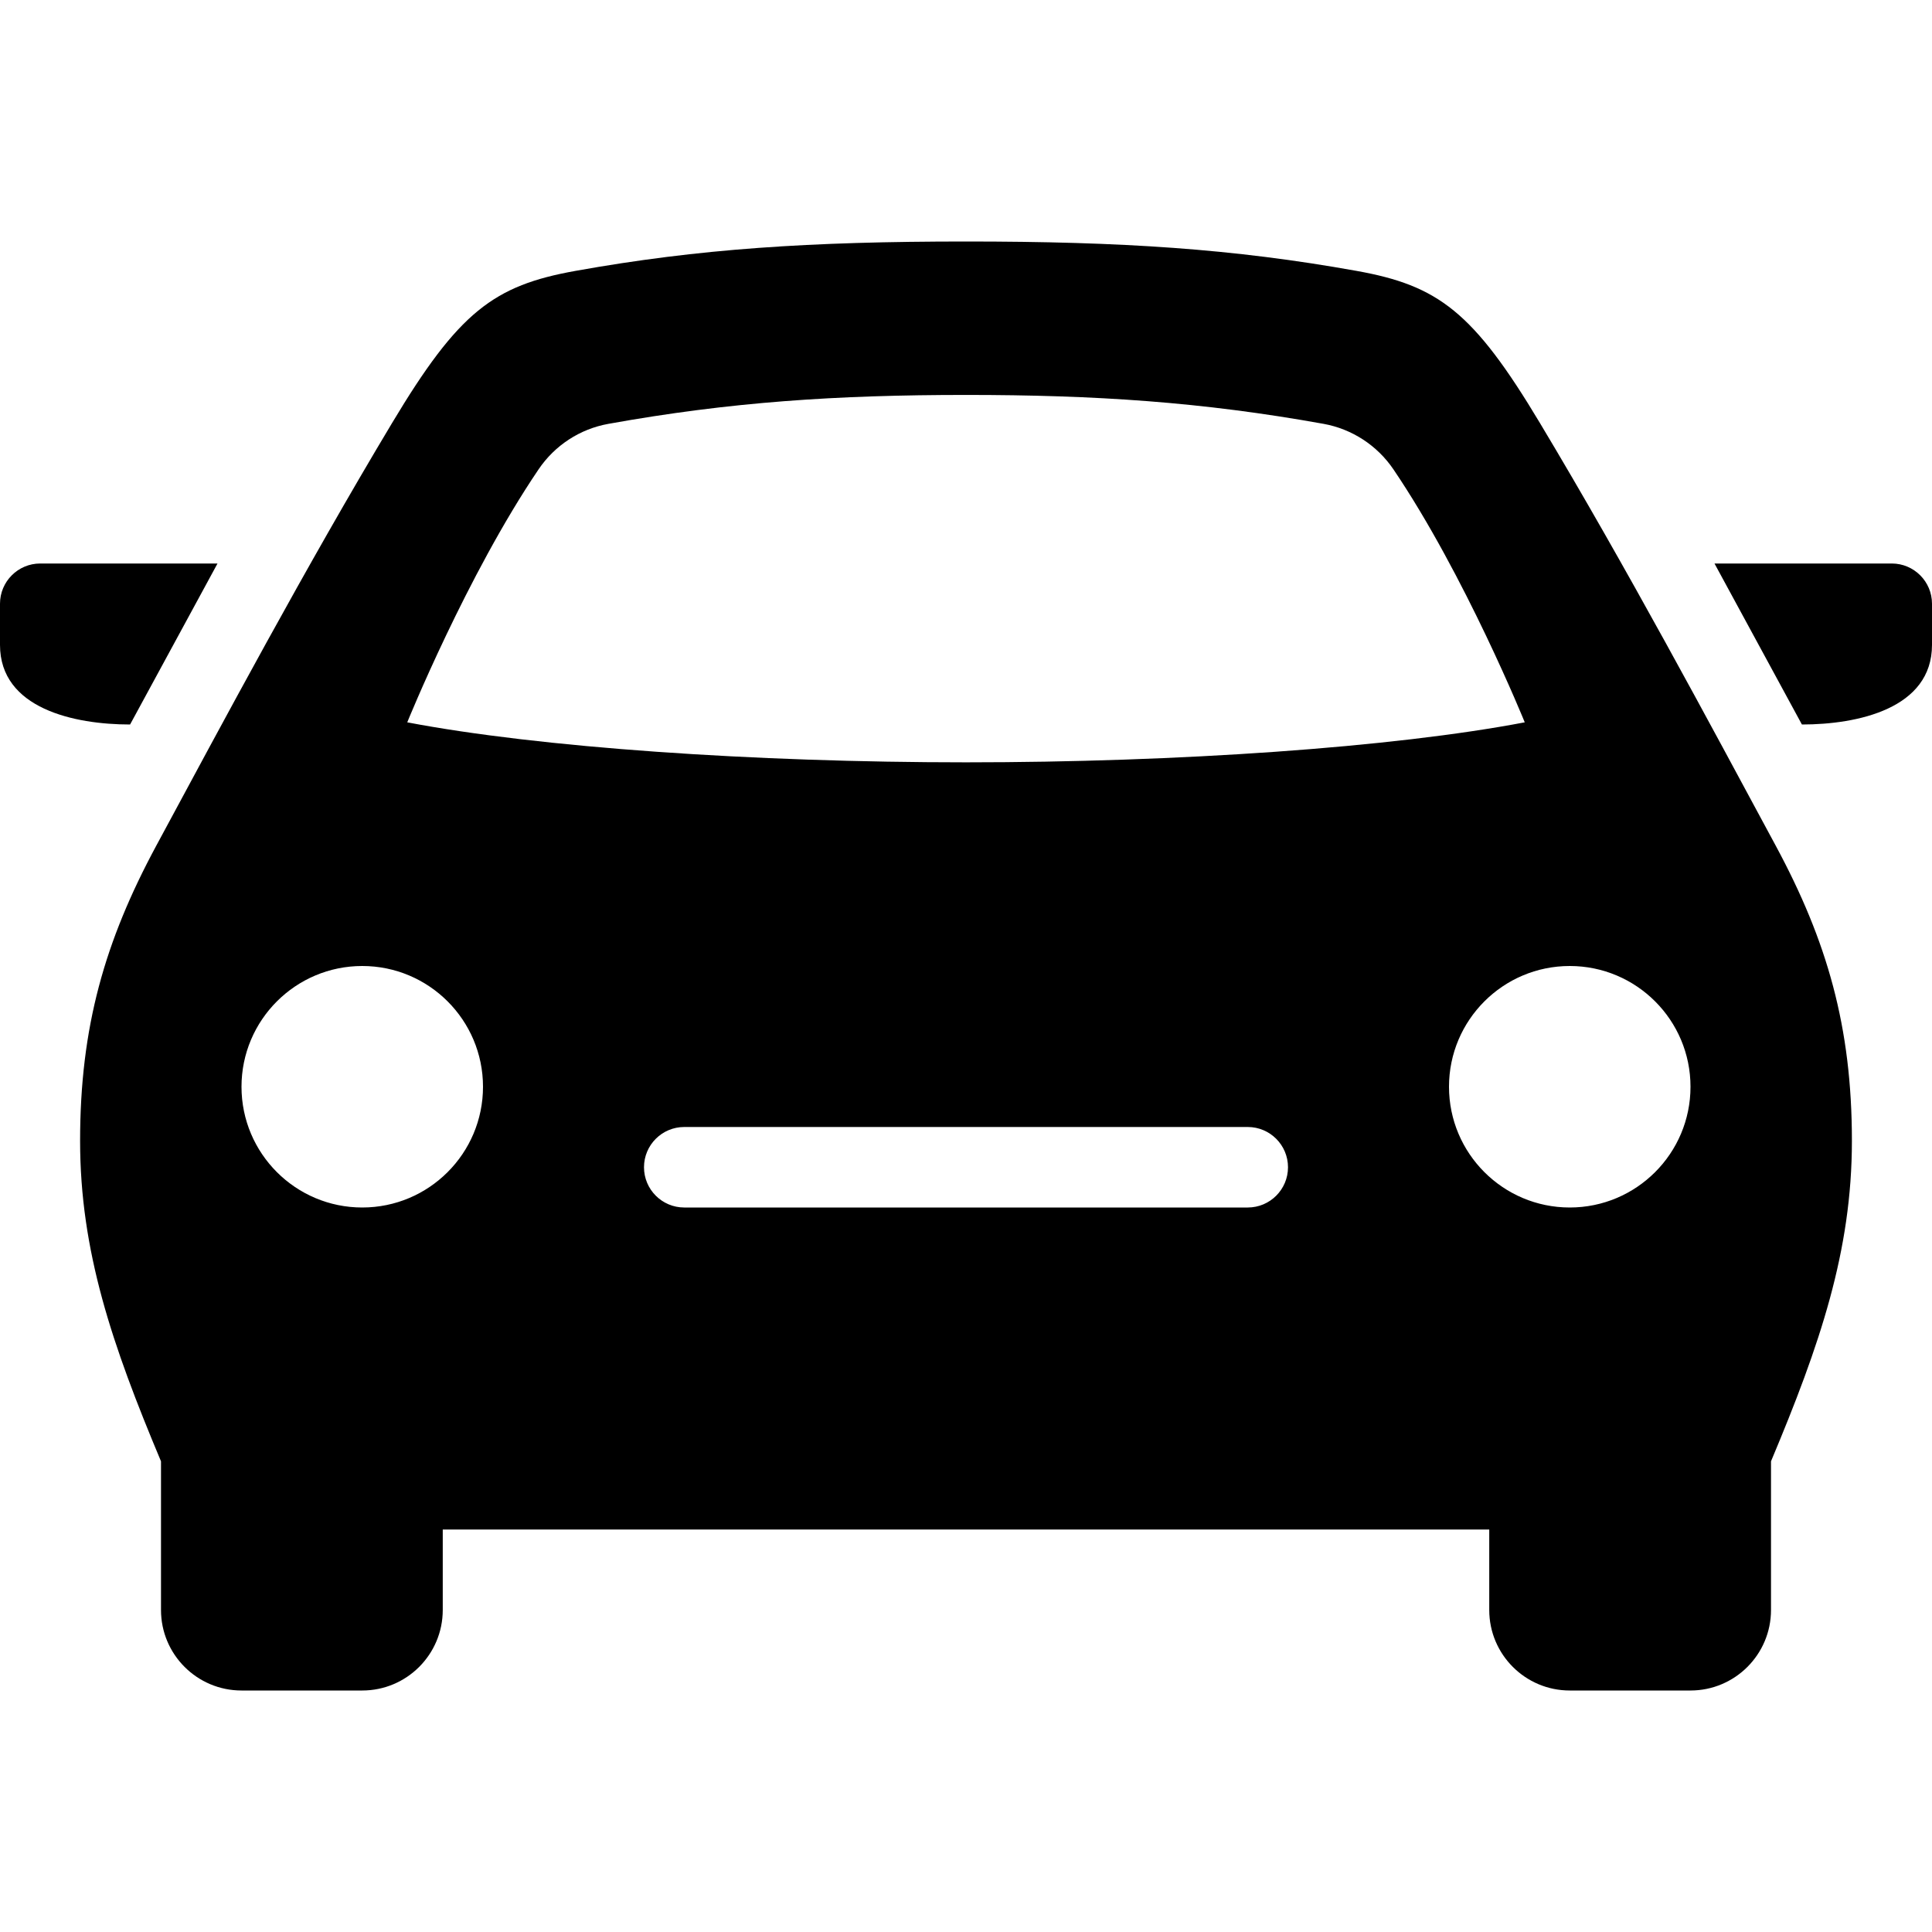
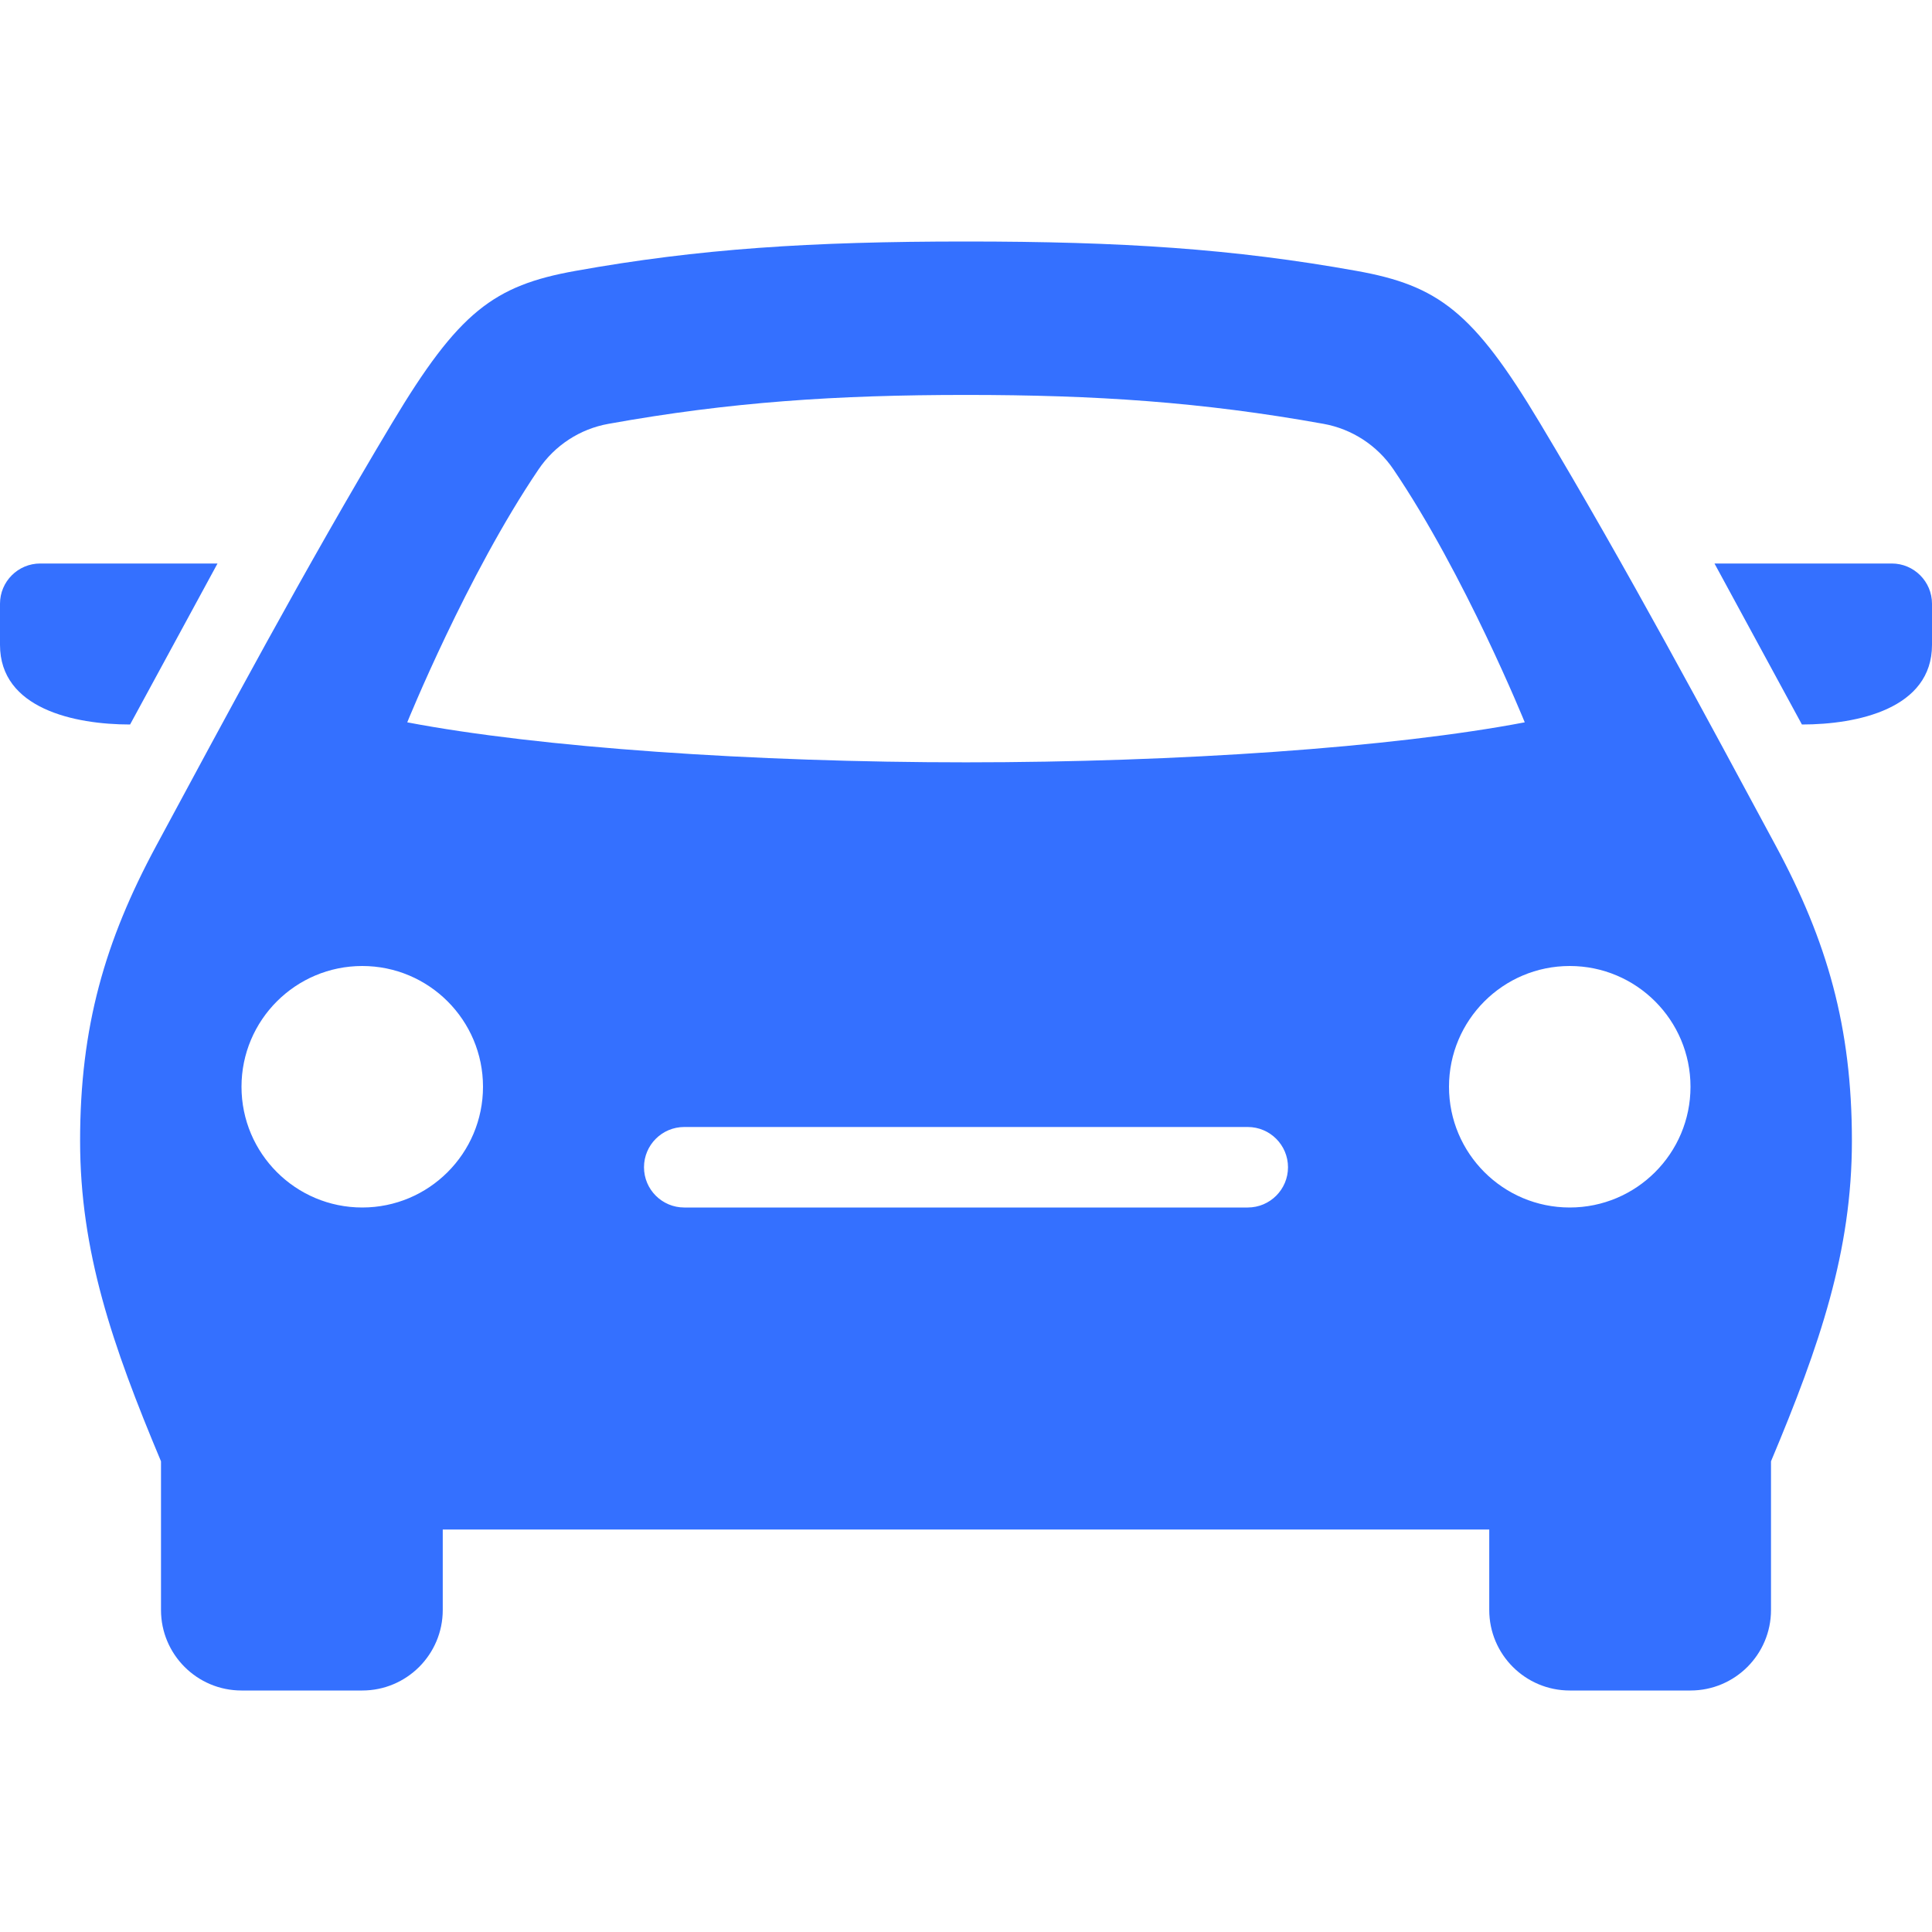
<svg xmlns="http://www.w3.org/2000/svg" width="24" height="24" viewBox="0 0 24 24">
-   <path d="M23.5 7c.276 0 .5.224.5.5v.511c0 .793-.926.989-1.616.989l-1.086-2h2.202zm-1.441 3.506c.639 1.186.946 2.252.946 3.666 0 1.37-.397 2.533-1.005 3.981v1.847c0 .552-.448 1-1 1h-1.5c-.552 0-1-.448-1-1v-1h-13v1c0 .552-.448 1-1 1h-1.5c-.552 0-1-.448-1-1v-1.847c-.608-1.448-1.005-2.611-1.005-3.981 0-1.414.307-2.48.946-3.666.829-1.537 1.851-3.453 2.93-5.252.828-1.382 1.262-1.707 2.278-1.889 1.532-.275 2.918-.365 4.851-.365s3.319.09 4.851.365c1.016.182 1.45.507 2.278 1.889 1.079 1.799 2.101 3.715 2.93 5.252zm-16.059 2.994c0-.828-.672-1.5-1.5-1.5s-1.5.672-1.5 1.5.672 1.5 1.5 1.5 1.5-.672 1.5-1.5zm10 1c0-.276-.224-.5-.5-.5h-7c-.276 0-.5.224-.5.5s.224.5.5.5h7c.276 0 .5-.224.5-.5zm2.941-5.527s-.74-1.826-1.631-3.142c-.202-.298-.515-.502-.869-.566-1.511-.272-2.835-.359-4.441-.359s-2.93.087-4.441.359c-.354.063-.667.267-.869.566-.891 1.315-1.631 3.142-1.631 3.142 1.64.313 4.309.497 6.941.497s5.301-.184 6.941-.497zm2.059 4.527c0-.828-.672-1.5-1.5-1.5s-1.5.672-1.5 1.5.672 1.5 1.5 1.5 1.5-.672 1.5-1.5zm-18.298-6.5h-2.202c-.276 0-.5.224-.5.5v.511c0 .793.926.989 1.616.989l1.086-2z" />
+   <path fill="#3470ff" d="M23.5 7c.276 0 .5.224.5.5v.511c0 .793-.926.989-1.616.989l-1.086-2h2.202zm-1.441 3.506c.639 1.186.946 2.252.946 3.666 0 1.37-.397 2.533-1.005 3.981v1.847c0 .552-.448 1-1 1h-1.5c-.552 0-1-.448-1-1v-1h-13v1c0 .552-.448 1-1 1h-1.5c-.552 0-1-.448-1-1v-1.847c-.608-1.448-1.005-2.611-1.005-3.981 0-1.414.307-2.48.946-3.666.829-1.537 1.851-3.453 2.93-5.252.828-1.382 1.262-1.707 2.278-1.889 1.532-.275 2.918-.365 4.851-.365s3.319.09 4.851.365c1.016.182 1.45.507 2.278 1.889 1.079 1.799 2.101 3.715 2.93 5.252zm-16.059 2.994c0-.828-.672-1.5-1.5-1.5s-1.5.672-1.5 1.5.672 1.5 1.5 1.5 1.5-.672 1.5-1.5zm10 1c0-.276-.224-.5-.5-.5h-7c-.276 0-.5.224-.5.5s.224.5.5.5h7c.276 0 .5-.224.5-.5zm2.941-5.527s-.74-1.826-1.631-3.142c-.202-.298-.515-.502-.869-.566-1.511-.272-2.835-.359-4.441-.359s-2.93.087-4.441.359c-.354.063-.667.267-.869.566-.891 1.315-1.631 3.142-1.631 3.142 1.64.313 4.309.497 6.941.497s5.301-.184 6.941-.497zm2.059 4.527c0-.828-.672-1.5-1.5-1.5s-1.5.672-1.5 1.5.672 1.5 1.5 1.5 1.5-.672 1.5-1.5zm-18.298-6.5h-2.202c-.276 0-.5.224-.5.5v.511c0 .793.926.989 1.616.989l1.086-2z" />
</svg>
